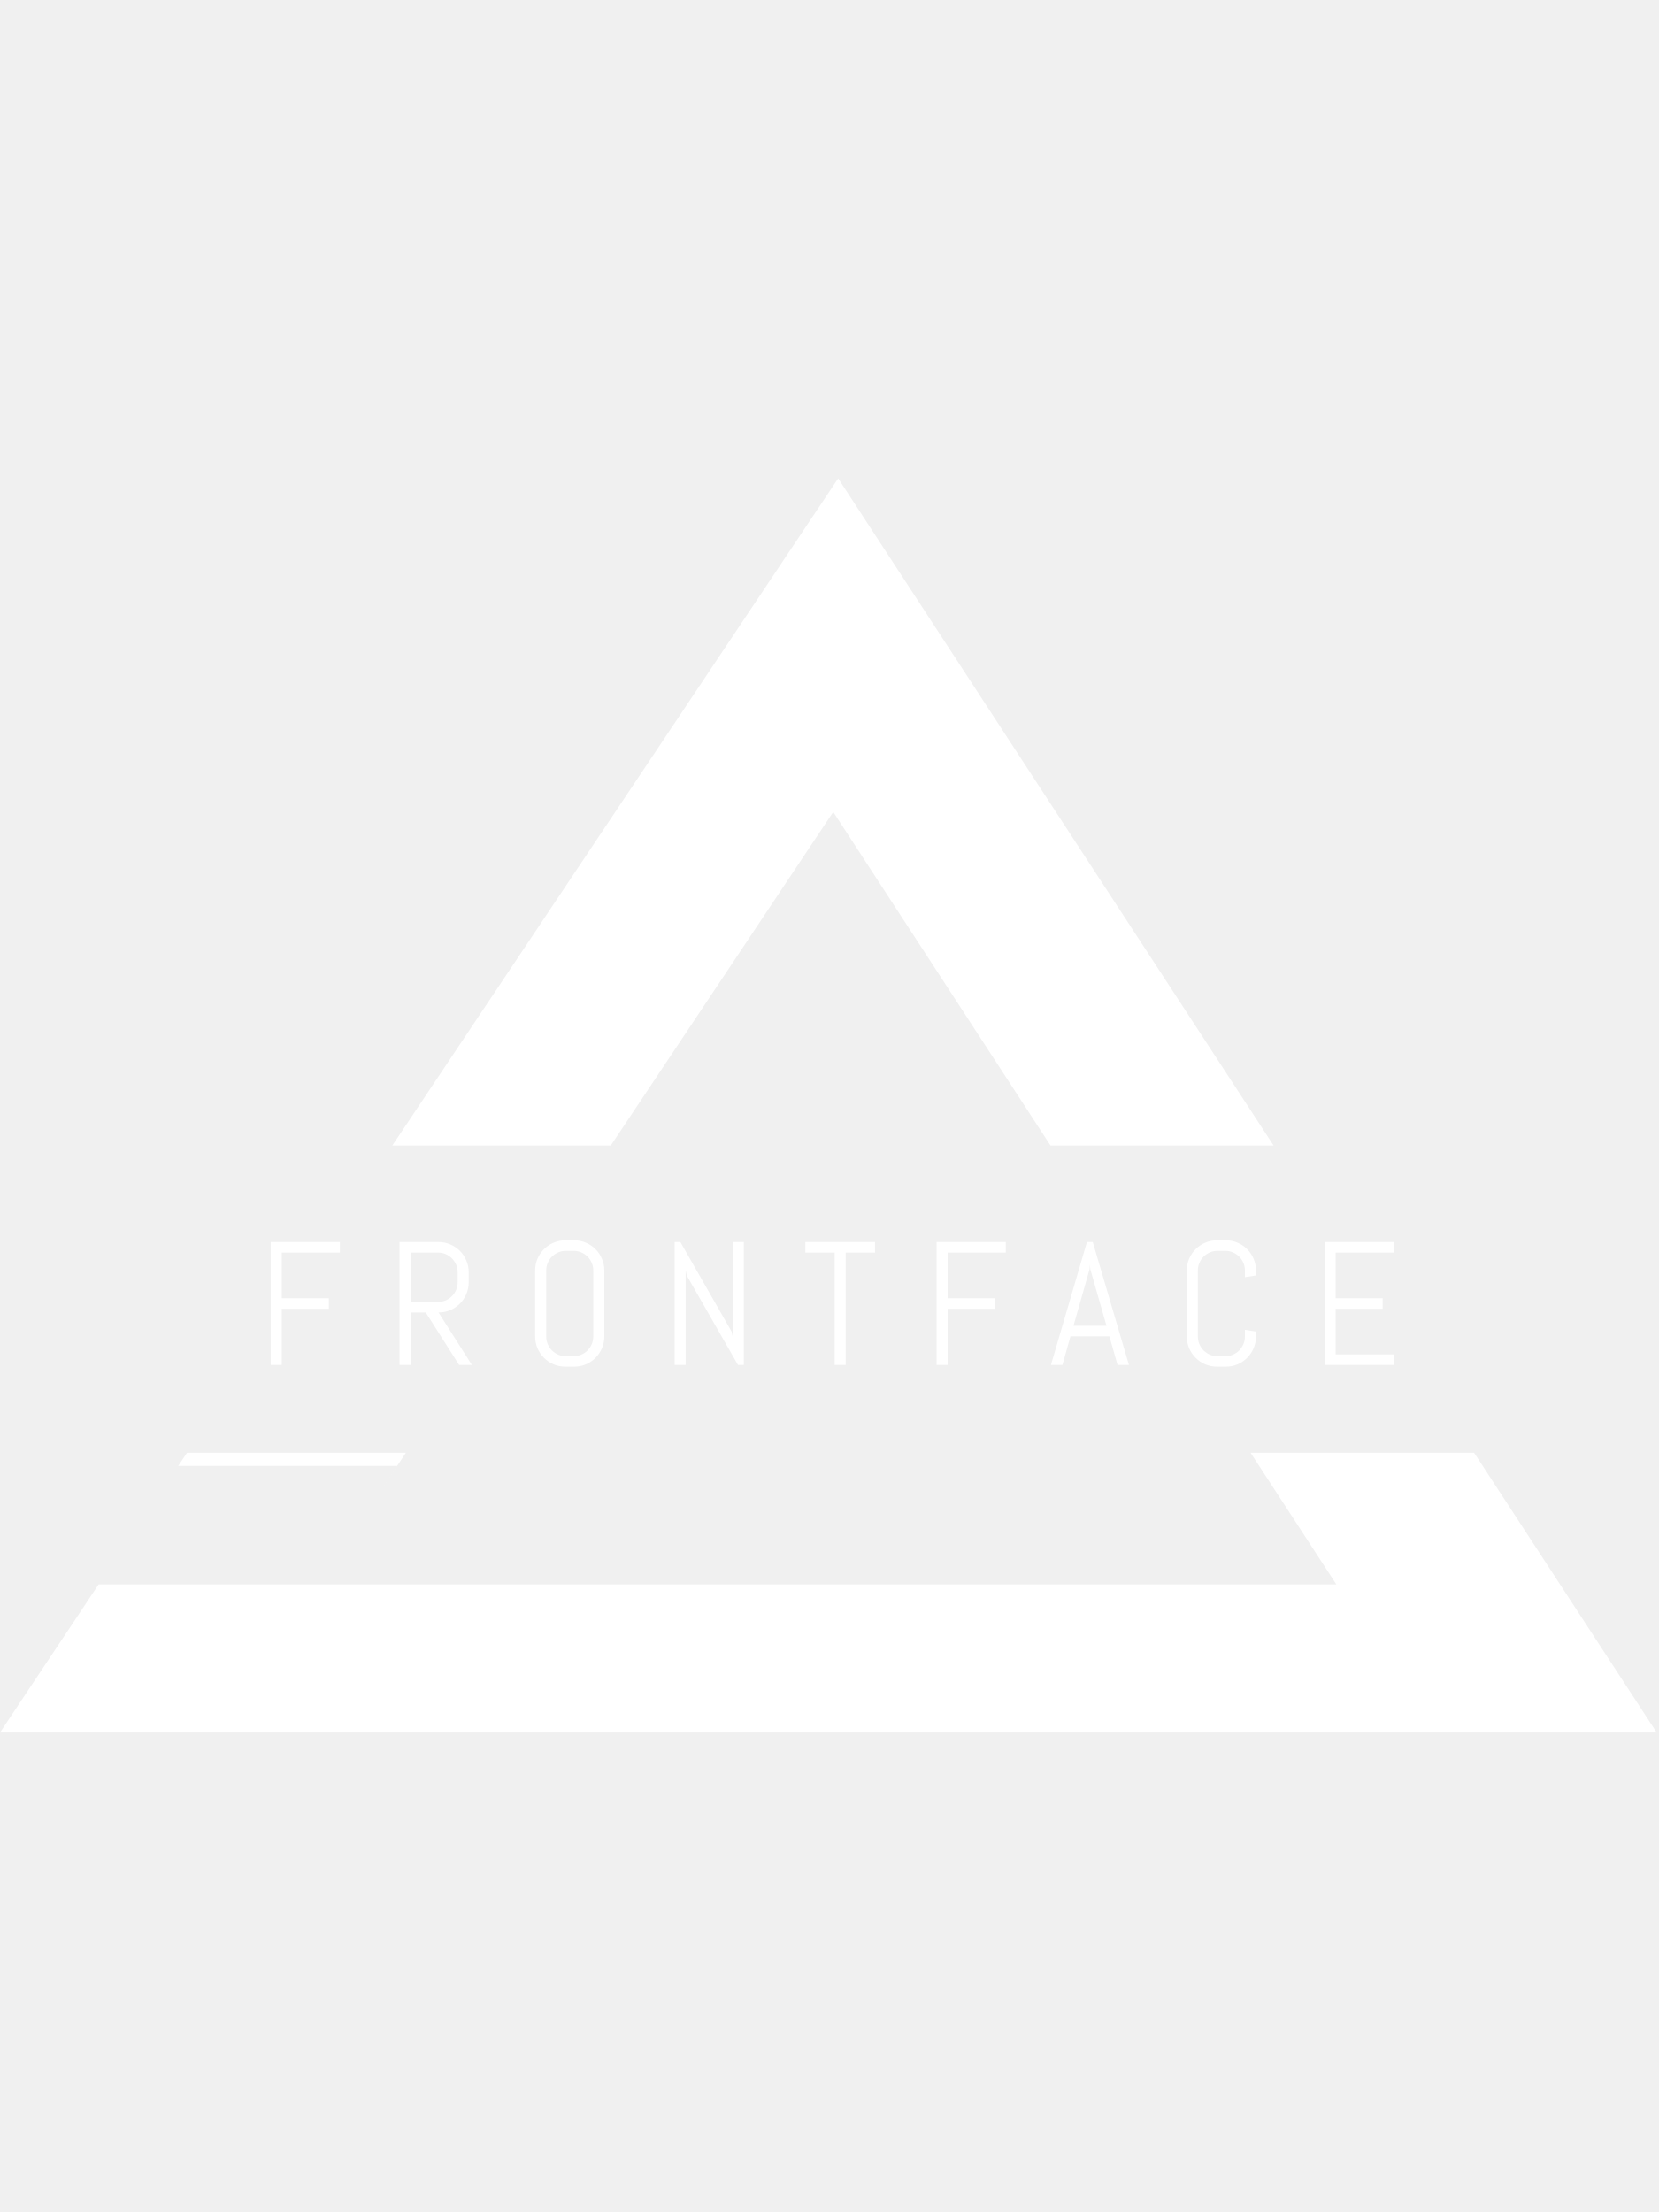
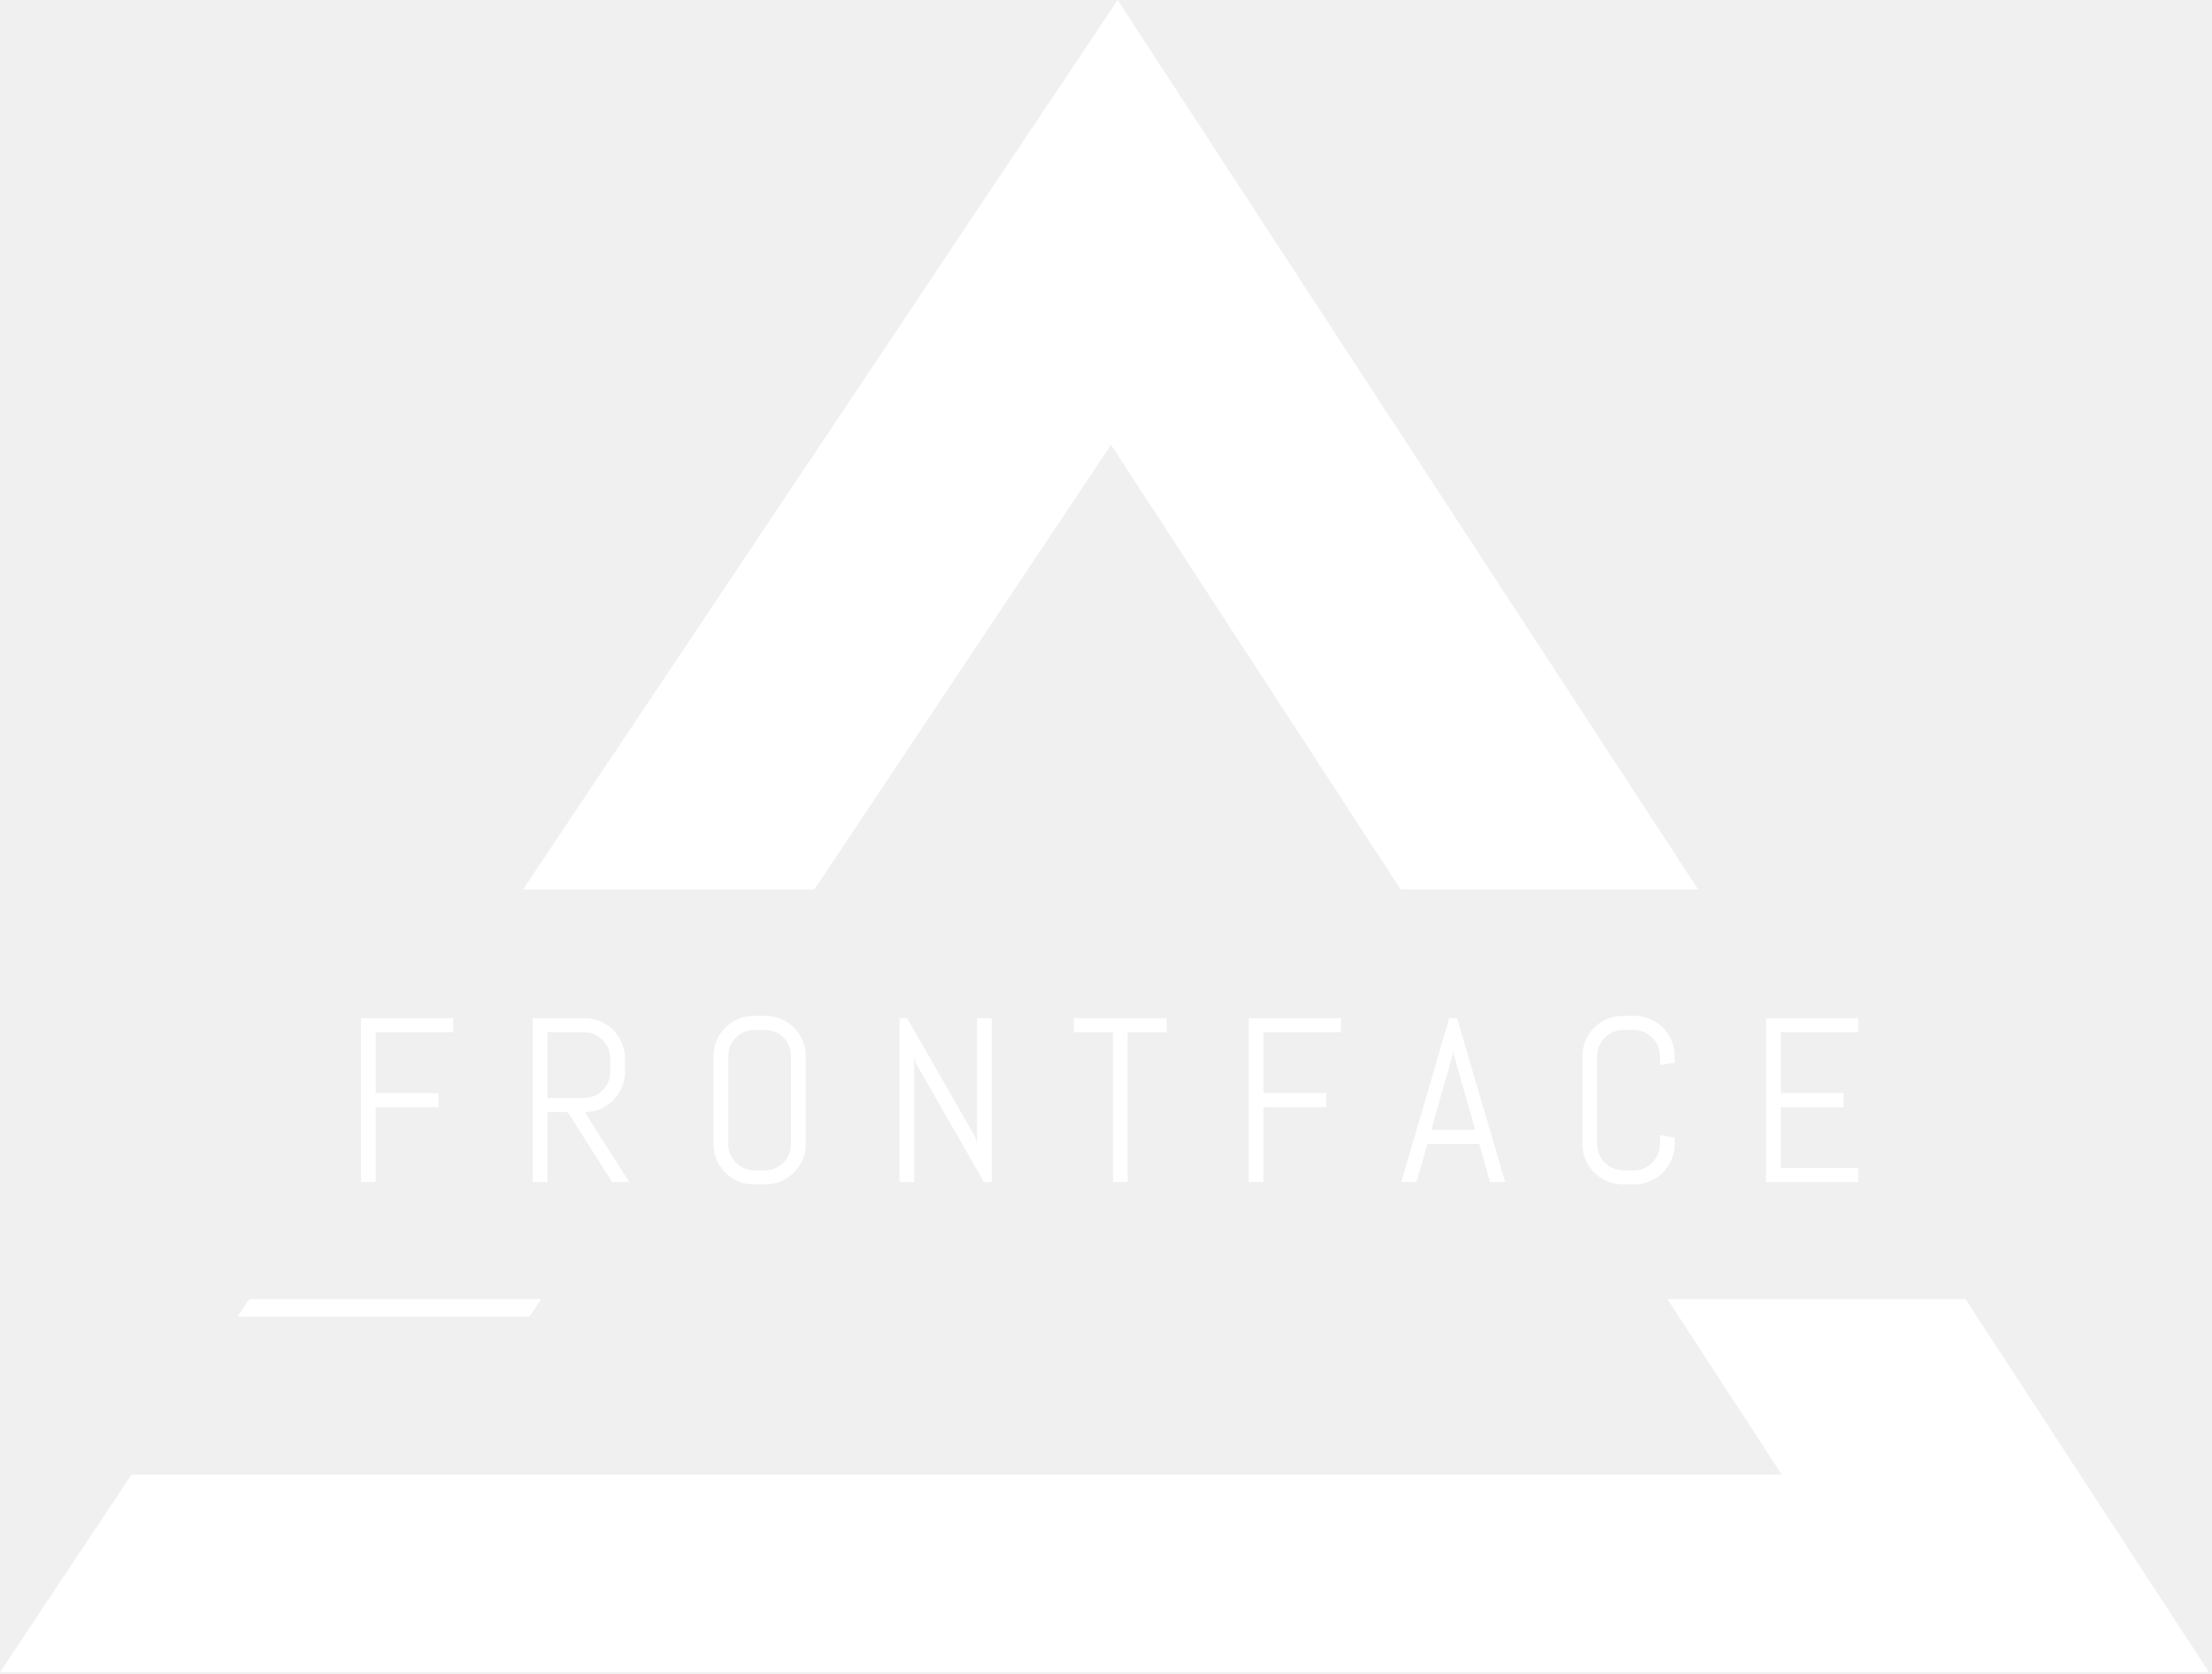
- <svg xmlns="http://www.w3.org/2000/svg" width="150" height="200" viewBox="0 0 378 286" fill="none">
+ <svg xmlns="http://www.w3.org/2000/svg" width="180" height="" viewBox="0 0 378 286" fill="none">
  <path fill-rule="evenodd" clip-rule="evenodd" d="M290.183 152L190.978 0L89.39 152H139.168L189.853 76L239.35 152H290.183ZM335.869 222H284.938L304.477 252H72.477L92.484 222H42.607L40.602 225H90.477L72.477 252H22.477L0 285.75H377.477L335.869 222Z" fill="white" />
  <path d="M64.199 176.395V186.805H74.922V189.207H64.199V202H61.68V173.992H77.441V176.395H64.199ZM104.609 202L97.012 190.047H93.555V202H91.035V173.992H99.922C100.872 173.992 101.764 174.174 102.598 174.539C103.431 174.891 104.16 175.379 104.785 176.004C105.41 176.629 105.898 177.365 106.25 178.211C106.615 179.044 106.797 179.936 106.797 180.887V183.152C106.797 184.103 106.615 185.001 106.25 185.848C105.898 186.681 105.41 187.41 104.785 188.035C104.16 188.66 103.431 189.155 102.598 189.52C101.764 189.871 100.872 190.047 99.922 190.047L107.52 202H104.609ZM104.277 180.887C104.277 180.262 104.16 179.682 103.926 179.148C103.691 178.602 103.372 178.126 102.969 177.723C102.565 177.306 102.09 176.98 101.543 176.746C101.009 176.512 100.43 176.395 99.805 176.395H93.555V187.645H99.805C100.43 187.645 101.009 187.527 101.543 187.293C102.09 187.059 102.565 186.74 102.969 186.336C103.372 185.919 103.691 185.444 103.926 184.91C104.16 184.363 104.277 183.777 104.277 183.152V180.887ZM137.695 195.516C137.695 196.466 137.513 197.358 137.148 198.191C136.797 199.025 136.309 199.754 135.684 200.379C135.059 201.004 134.329 201.499 133.496 201.863C132.663 202.215 131.771 202.391 130.82 202.391H128.828C127.878 202.391 126.979 202.215 126.133 201.863C125.299 201.499 124.57 201.004 123.945 200.379C123.32 199.754 122.826 199.025 122.461 198.191C122.109 197.358 121.934 196.466 121.934 195.516V180.477C121.934 179.526 122.109 178.634 122.461 177.801C122.826 176.967 123.32 176.238 123.945 175.613C124.57 174.988 125.299 174.5 126.133 174.148C126.979 173.784 127.878 173.602 128.828 173.602H130.82C131.771 173.602 132.663 173.784 133.496 174.148C134.329 174.5 135.059 174.988 135.684 175.613C136.309 176.238 136.797 176.967 137.148 177.801C137.513 178.634 137.695 179.526 137.695 180.477V195.516ZM135.176 180.477C135.176 179.852 135.059 179.272 134.824 178.738C134.59 178.191 134.271 177.716 133.867 177.312C133.464 176.909 132.988 176.59 132.441 176.355C131.908 176.121 131.328 176.004 130.703 176.004H128.945C128.32 176.004 127.734 176.121 127.188 176.355C126.654 176.59 126.178 176.909 125.762 177.312C125.358 177.716 125.039 178.191 124.805 178.738C124.57 179.272 124.453 179.852 124.453 180.477V195.516C124.453 196.141 124.57 196.727 124.805 197.273C125.039 197.807 125.358 198.283 125.762 198.699C126.178 199.103 126.654 199.422 127.188 199.656C127.734 199.891 128.32 200.008 128.945 200.008H130.703C131.328 200.008 131.908 199.891 132.441 199.656C132.988 199.422 133.464 199.103 133.867 198.699C134.271 198.283 134.59 197.807 134.824 197.273C135.059 196.727 135.176 196.141 135.176 195.516V180.477ZM168.145 202L156.465 181.609L156.23 180.398V202H153.711V173.992H155.02L166.699 194.402L166.953 195.594V173.992H169.473V202H168.145ZM192.695 176.395V202H190.176V176.395H183.496V173.992H199.375V176.395H192.695ZM215.918 176.395V186.805H226.641V189.207H215.918V202H213.398V173.992H229.16V176.395H215.918ZM252.773 195.477H243.906L242.07 202H239.453L247.656 173.992H248.984L257.227 202H254.629L252.773 195.477ZM244.59 193.074H252.109L248.418 180.164L248.34 179.129L248.262 180.164L244.59 193.074ZM286.172 195.516C286.172 196.466 285.99 197.358 285.625 198.191C285.273 199.025 284.785 199.754 284.16 200.379C283.535 201.004 282.806 201.499 281.973 201.863C281.139 202.215 280.247 202.391 279.297 202.391H277.305C276.354 202.391 275.456 202.215 274.609 201.863C273.776 201.499 273.047 201.004 272.422 200.379C271.797 199.754 271.302 199.025 270.938 198.191C270.586 197.358 270.41 196.466 270.41 195.516V180.477C270.41 179.526 270.586 178.634 270.938 177.801C271.302 176.967 271.797 176.238 272.422 175.613C273.047 174.988 273.776 174.5 274.609 174.148C275.456 173.784 276.354 173.602 277.305 173.602H279.297C280.247 173.602 281.139 173.784 281.973 174.148C282.806 174.5 283.535 174.988 284.16 175.613C284.785 176.238 285.273 176.967 285.625 177.801C285.99 178.634 286.172 179.526 286.172 180.477V181.609L283.652 182V180.477C283.652 179.852 283.535 179.272 283.301 178.738C283.066 178.191 282.747 177.716 282.344 177.312C281.94 176.909 281.465 176.59 280.918 176.355C280.384 176.121 279.805 176.004 279.18 176.004H277.422C276.797 176.004 276.211 176.121 275.664 176.355C275.13 176.59 274.655 176.909 274.238 177.312C273.835 177.716 273.516 178.191 273.281 178.738C273.047 179.272 272.93 179.852 272.93 180.477V195.516C272.93 196.141 273.047 196.727 273.281 197.273C273.516 197.807 273.835 198.283 274.238 198.699C274.655 199.103 275.13 199.422 275.664 199.656C276.211 199.891 276.797 200.008 277.422 200.008H279.18C279.805 200.008 280.384 199.891 280.918 199.656C281.465 199.422 281.94 199.103 282.344 198.699C282.747 198.283 283.066 197.807 283.301 197.273C283.535 196.727 283.652 196.141 283.652 195.516V193.992L286.172 194.402V195.516ZM301.797 202V173.992H317.559V176.395H304.316V186.805H315.039V189.207H304.316V199.598H317.559V202H301.797Z" fill="white" />
</svg>
